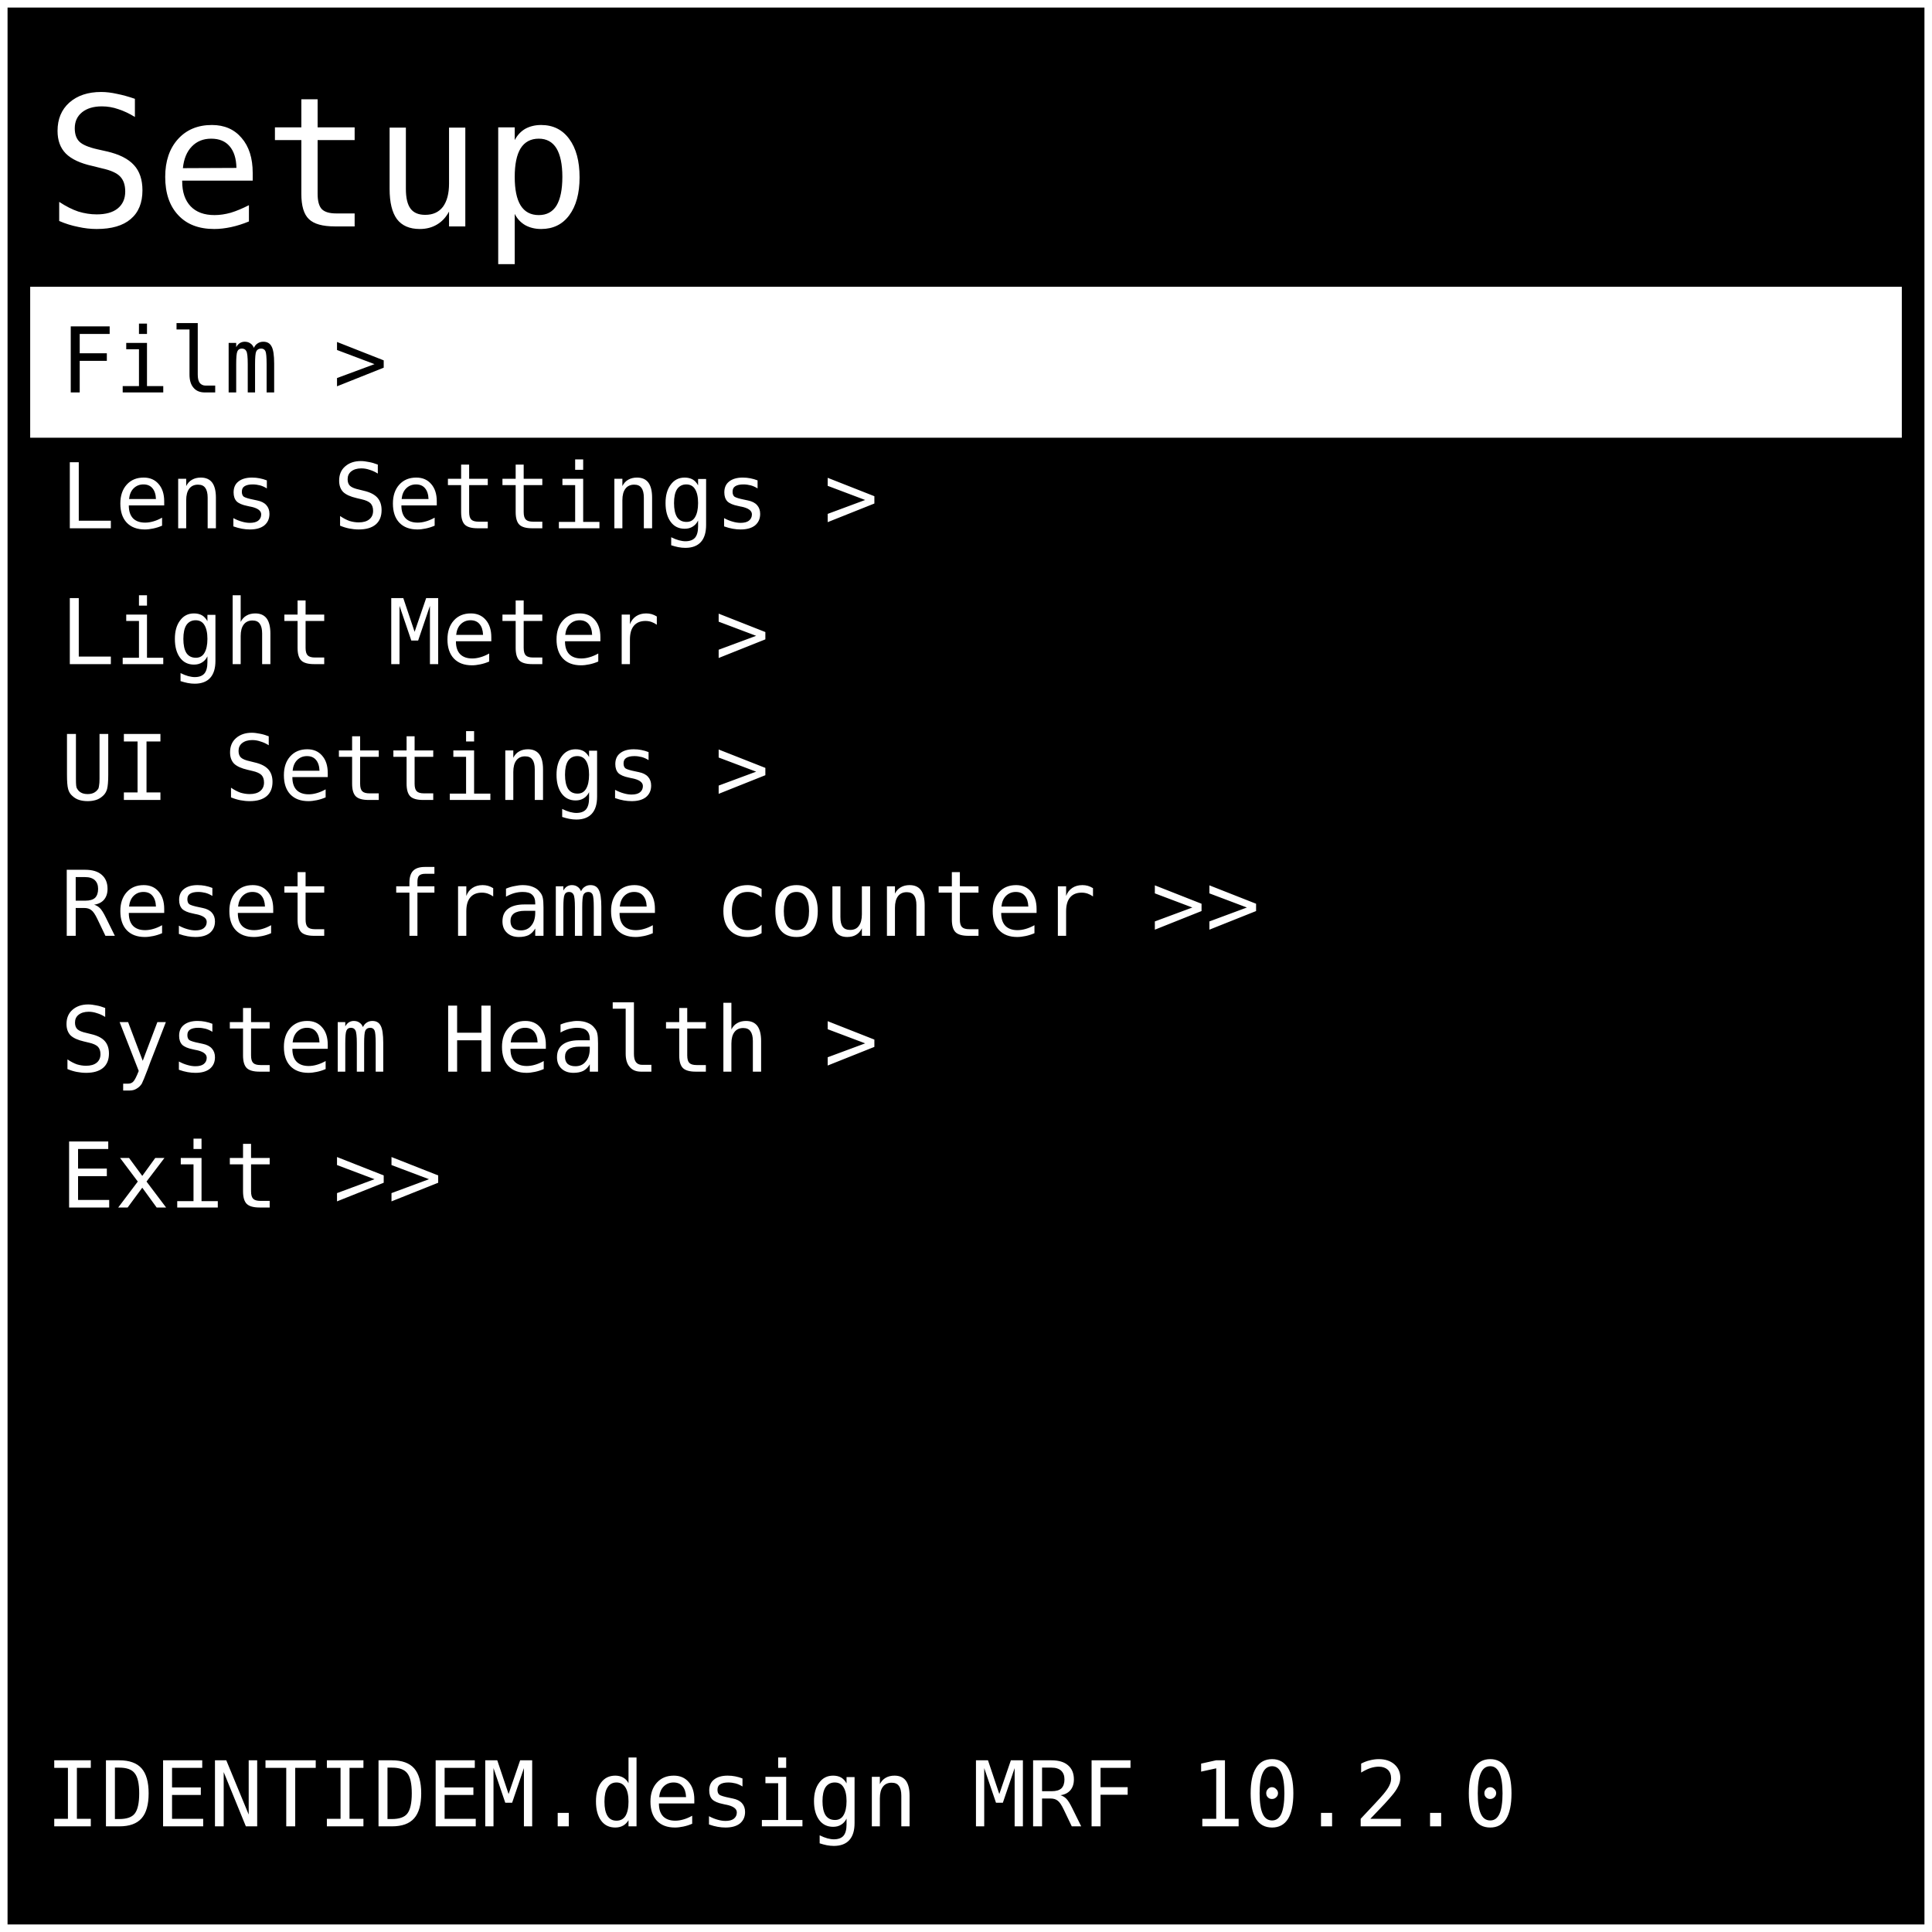
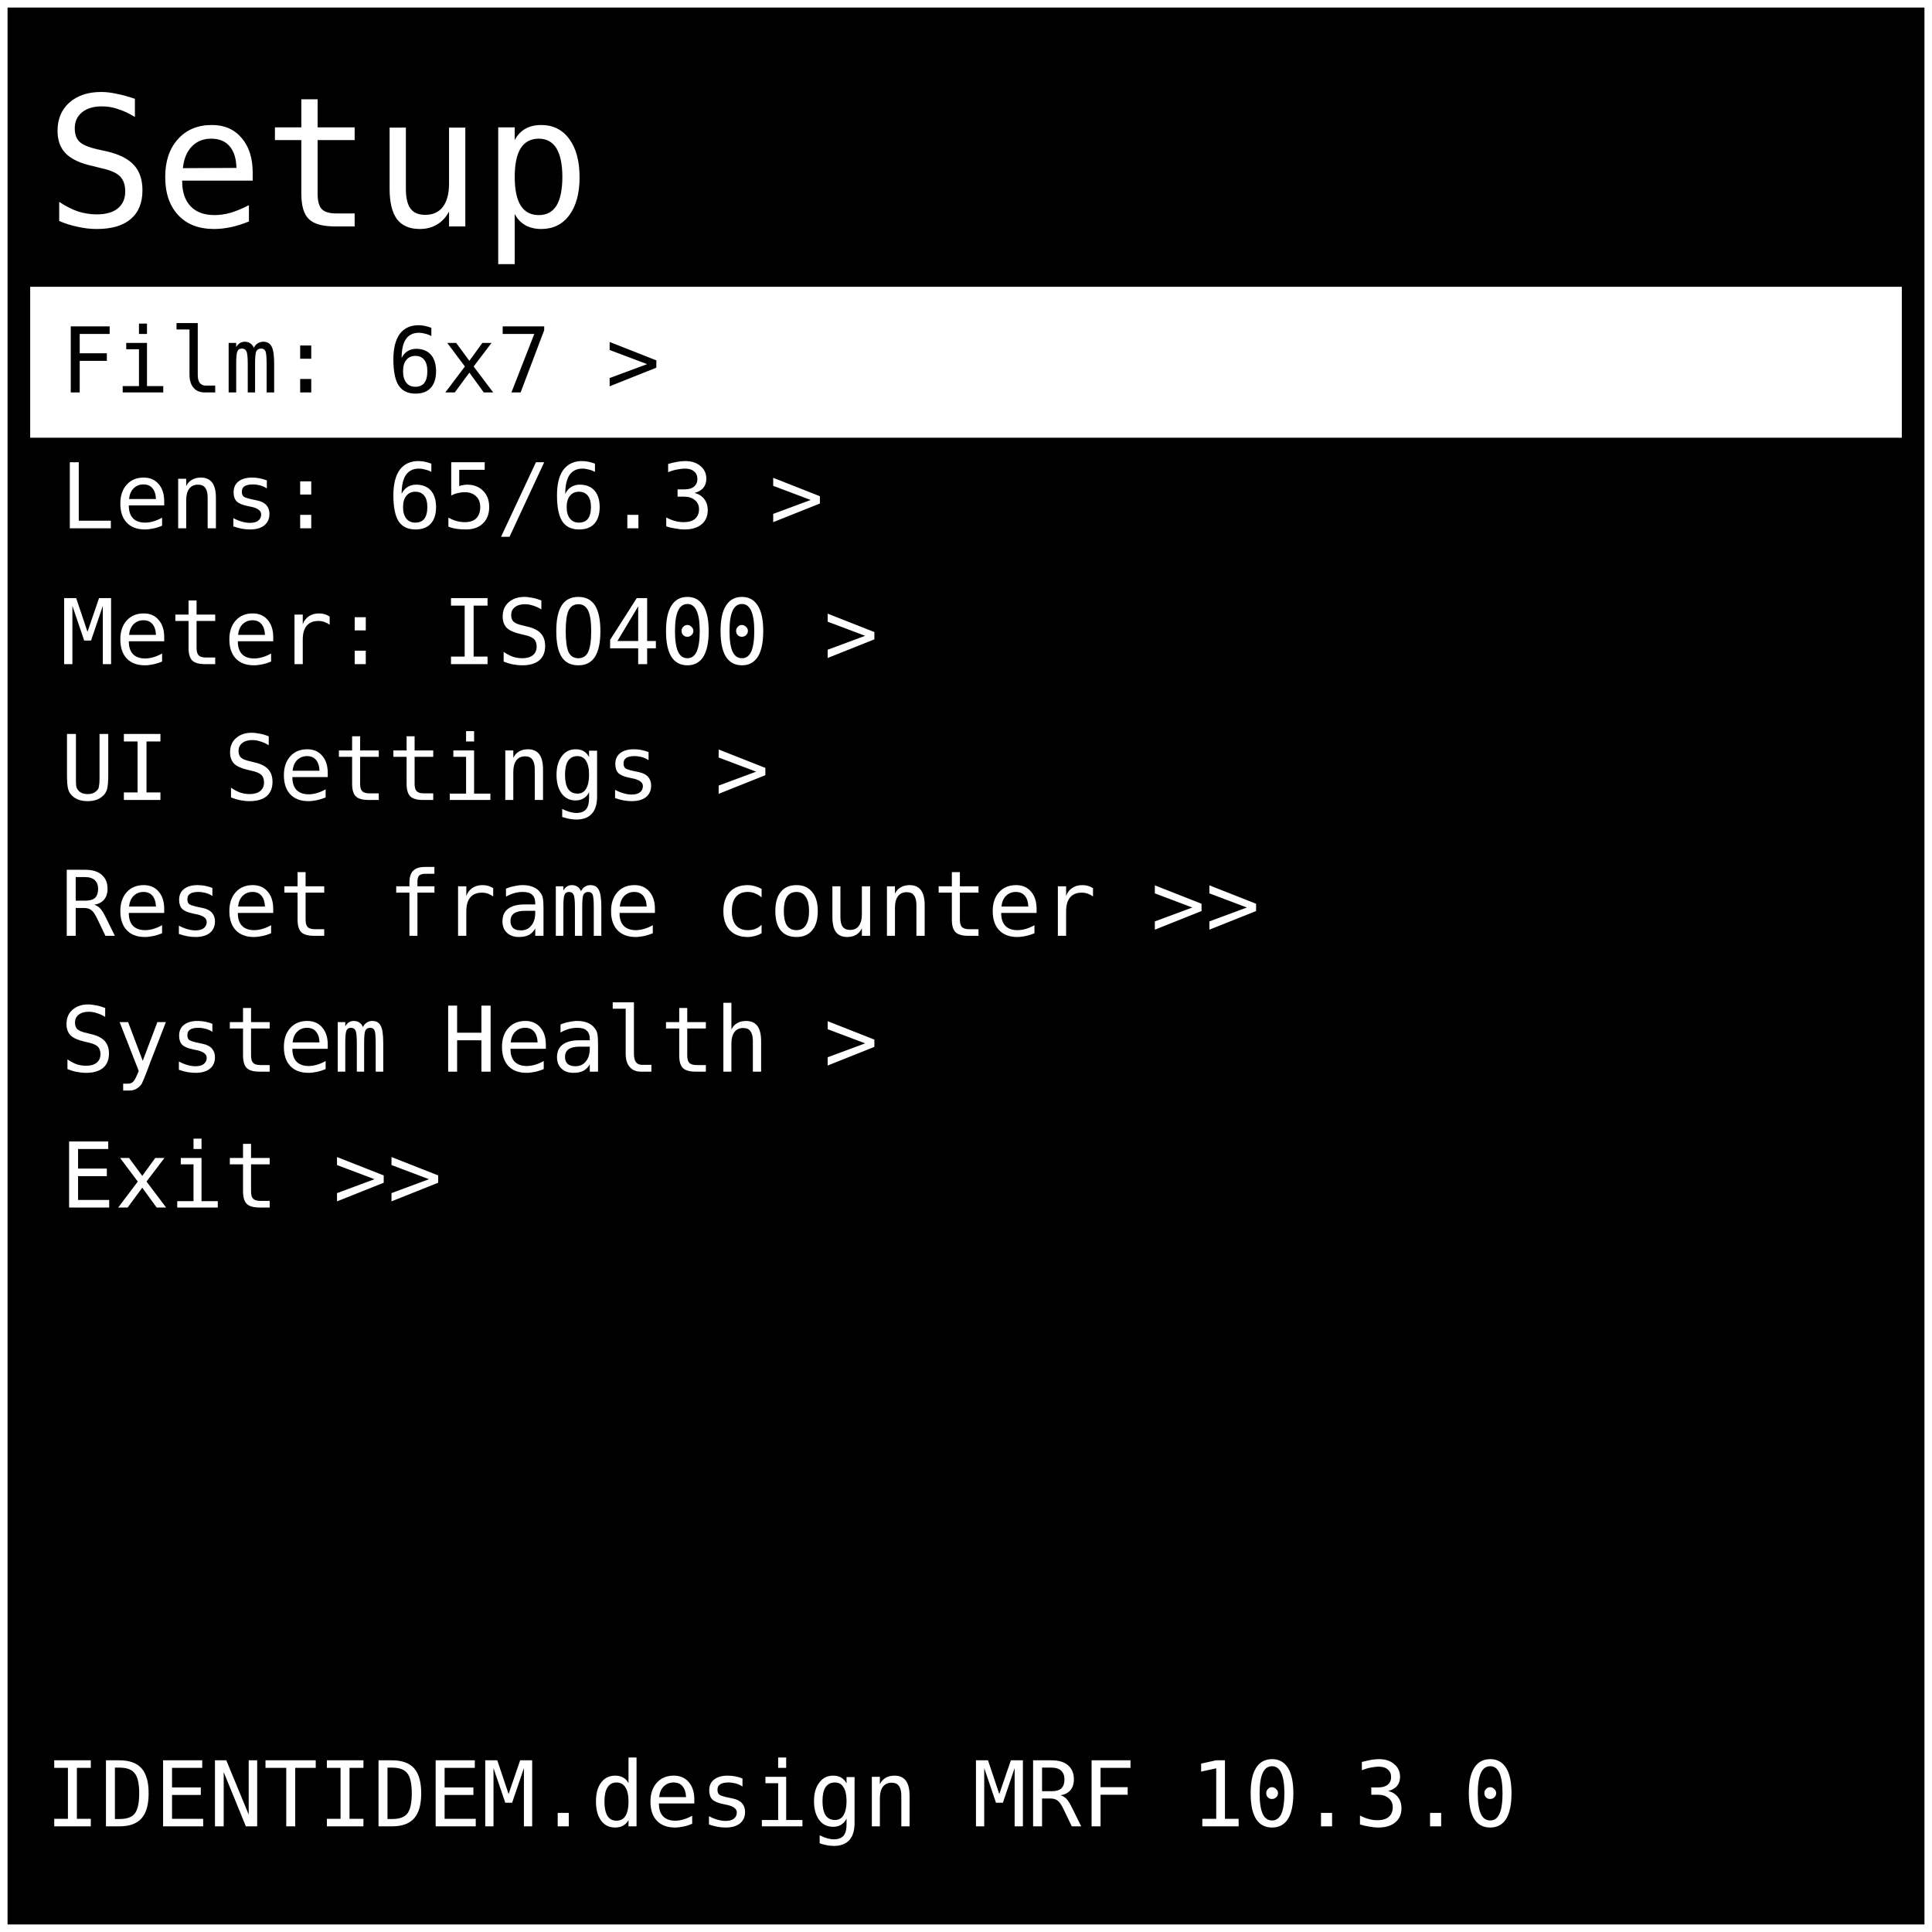
<svg xmlns="http://www.w3.org/2000/svg" width="512" height="512" viewBox="0 0 128 128">
  <rect x="0" y="0" width="128" height="128" fill="#000000" stroke="#ffffff" stroke-width="1" />
  <text x="3" y="15" font-family="monospace" font-size="12" fill="#ffffff">Setup</text>
  <rect x="2" y="19" width="124" height="10" fill="#ffffff" />
-   <text x="4" y="26" font-family="monospace" font-size="6" fill="#000000"> Film &gt; </text>
-   <text x="4" y="35" font-family="monospace" font-size="6" fill="#ffffff"> Lens Settings &gt; </text>
-   <text x="4" y="44" font-family="monospace" font-size="6" fill="#ffffff"> Light Meter &gt; </text>
+   <text x="4" y="26" font-family="monospace" font-size="6" fill="#000000"> Film: 6x7 &gt; </text>
+   <text x="4" y="35" font-family="monospace" font-size="6" fill="#ffffff"> Lens: 65/6.3 &gt; </text>
+   <text x="4" y="44" font-family="monospace" font-size="6" fill="#ffffff"> Meter: ISO400 &gt; </text>
  <text x="4" y="53" font-family="monospace" font-size="6" fill="#ffffff"> UI Settings &gt; </text>
  <text x="4" y="62" font-family="monospace" font-size="6" fill="#ffffff"> Reset frame counter &gt;&gt; </text>
  <text x="4" y="71" font-family="monospace" font-size="6" fill="#ffffff"> System Health &gt; </text>
  <text x="4" y="80" font-family="monospace" font-size="6" fill="#ffffff"> Exit &gt;&gt; </text>
-   <text x="3" y="121" font-family="monospace" font-size="6" fill="#ffffff"> IDENTIDEM.design MRF 10.2.0</text>
+   <text x="3" y="121" font-family="monospace" font-size="6" fill="#ffffff"> IDENTIDEM.design MRF 10.3.0</text>
</svg>
